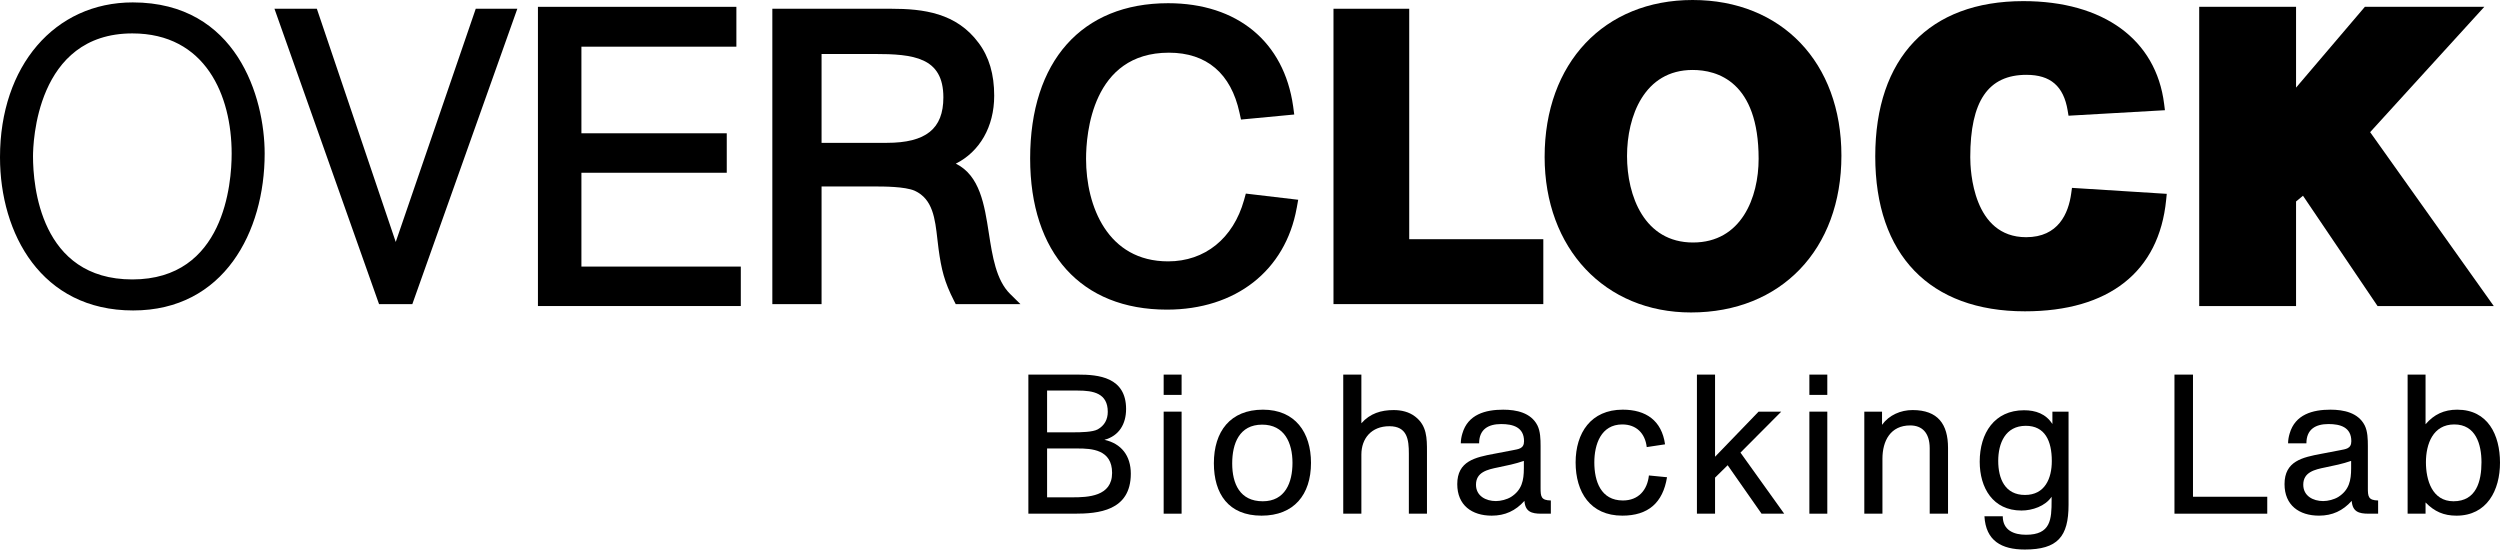
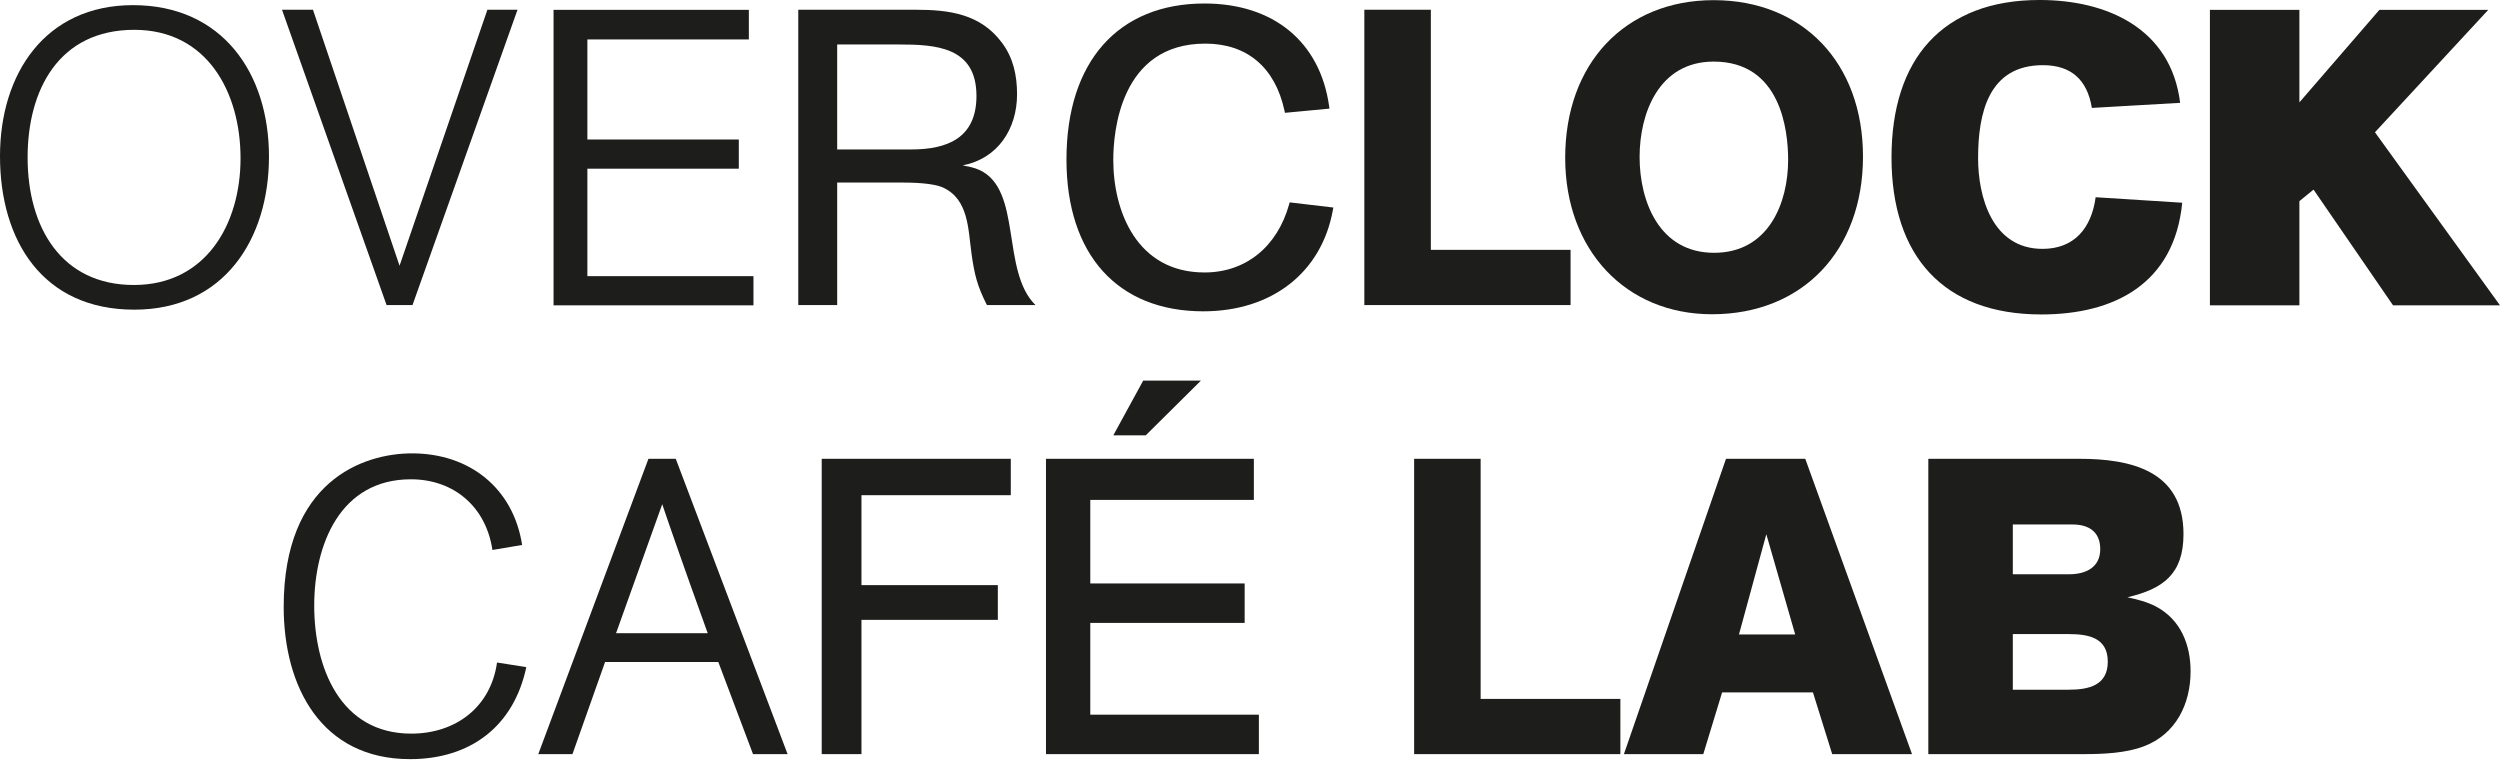
- <svg xmlns="http://www.w3.org/2000/svg" id="_Слой_1" data-name="Слой_1" version="1.1" viewBox="0 0 336 73.858">
-   <path d="M151.347,54.979c0-4.315-3.76-4.632-6.436-4.632h-6.698v18.692h6.195c3.152,0,7.573-.344,7.573-5.375,0-2.41-1.27-4.051-3.548-4.553,1.985-.53,2.913-2.147,2.913-4.132ZM149.466,63.559c0,3.176-3.257,3.282-5.348,3.282h-3.389v-6.565h4.104c1.88,0,4.633.132,4.633,3.283ZM147.533,57.707c-.662.371-2.276.397-3.229.397h-3.575v-5.612h4.131c2.066,0,4.025.344,4.025,2.859,0,1.032-.45,1.852-1.351,2.356Z" />
-   <rect x="156.396" y="55.324" width="2.41" height="13.715" />
-   <rect x="156.396" y="50.347" width="2.41" height="2.727" />
-   <path d="M169.552,69.304c4.343,0,6.646-2.807,6.646-7.095,0-4.079-2.118-7.149-6.459-7.149-4.396,0-6.594,2.939-6.594,7.201,0,4.103,1.96,7.043,6.407,7.043ZM169.633,57.071c2.991,0,4.077,2.437,4.077,5.138,0,2.648-.979,5.162-3.997,5.162-3.072,0-4.105-2.357-4.105-5.083,0-2.674.953-5.216,4.026-5.216Z" />
-   <path d="M191.785,69.039v-8.314c0-1.827,0-3.521-1.588-4.738-.821-.635-1.853-.874-2.886-.874-1.694,0-3.177.45-4.342,1.775v-6.54h-2.437v18.692h2.437v-7.943c0-2.172,1.35-3.813,3.76-3.813,2.409,0,2.621,1.801,2.621,3.68v8.076h2.435Z" />
-   <path d="M203.296,60.514l-2.489.476c-2.542.477-4.951.98-4.951,4.078,0,2.833,1.959,4.236,4.633,4.236,1.801,0,3.203-.662,4.396-1.985.104,1.456.952,1.721,2.25,1.721h1.298v-1.775c-1.323-.026-1.378-.529-1.378-1.694v-5.613c0-.926-.027-1.985-.424-2.78-.874-1.721-2.833-2.117-4.606-2.117-2.385,0-4.741.635-5.482,3.202-.132.425-.211.901-.211,1.323h2.462c0-1.879,1.217-2.593,2.966-2.593,1.589,0,3.071.423,3.071,2.302,0,1.033-.768,1.059-1.536,1.219ZM204.806,62.948c0,1.617-.264,2.913-1.721,3.84-.556.344-1.377.556-2.038.556-1.35,0-2.674-.687-2.674-2.198,0-1.694,1.535-2.039,2.965-2.329,1.165-.239,2.33-.476,3.469-.873v1.005Z" />
-   <path d="M218.038,57.045c1.881,0,3.072,1.192,3.283,3.044l2.462-.371c-.449-3.202-2.567-4.659-5.692-4.659-4.262,0-6.328,3.124-6.328,7.095,0,3.972,1.96,7.149,6.275,7.149,3.469,0,5.454-1.721,6.01-5.164l-2.435-.237c-.212,1.96-1.404,3.362-3.496,3.362-2.966,0-3.84-2.595-3.84-5.11,0-2.437.9-5.11,3.76-5.11Z" />
-   <polygon points="228.067 50.347 228.067 69.039 230.503 69.039 230.503 64.193 232.198 62.526 236.752 69.039 239.796 69.039 233.919 60.831 239.399 55.324 236.355 55.324 230.503 61.386 230.503 50.347 228.067 50.347" />
-   <rect x="243.18" y="55.324" width="2.41" height="13.715" />
-   <rect x="243.18" y="50.347" width="2.41" height="2.727" />
-   <path d="M250.563,69.039h2.437v-7.387c0-2.409,1.085-4.475,3.732-4.475,1.561,0,2.62.953,2.62,3.073v8.789h2.463v-8.843c0-3.177-1.35-5.084-4.765-5.084-1.589,0-3.151.662-4.105,1.985v-1.773h-2.382v13.715Z" />
-   <path d="M278.013,67.848v-12.524h-2.17v1.669c-.874-1.378-2.252-1.855-3.814-1.855-3.97,0-5.956,3.072-5.956,6.91,0,3.521,1.773,6.567,5.612,6.567,1.456,0,3.202-.584,4.051-1.853v.476c0,2.568-.106,4.634-3.442,4.634-1.641,0-3.123-.61-3.123-2.489h-2.463c.185,3.308,2.302,4.473,5.425,4.474h.004c4.394-.001,5.876-1.721,5.876-6.01ZM272.161,66.523c-2.7,0-3.6-2.198-3.6-4.58,0-2.358.953-4.714,3.706-4.714,2.568,0,3.496,2.013,3.496,4.74,0,2.33-.927,4.553-3.602,4.553Z" />
-   <polygon points="292.248 50.347 292.248 69.039 304.719 69.039 304.719 66.763 294.737 66.763 294.737 50.347 292.248 50.347" />
-   <path d="M318.241,65.57v-5.613c0-.926-.026-1.985-.423-2.78-.874-1.721-2.834-2.117-4.607-2.117-2.383,0-4.74.635-5.481,3.202-.132.425-.212.901-.212,1.323h2.463c0-1.879,1.217-2.593,2.966-2.593,1.588,0,3.071.423,3.071,2.302,0,1.033-.768,1.059-1.536,1.219l-2.489.476c-2.542.477-4.952.98-4.952,4.078,0,2.833,1.96,4.236,4.634,4.236,1.8,0,3.202-.662,4.395-1.985.105,1.456.953,1.721,2.251,1.721h1.298v-1.775c-1.324-.026-1.379-.529-1.379-1.694ZM315.992,62.948c0,1.617-.265,2.913-1.721,3.84-.557.344-1.378.556-2.039.556-1.35,0-2.673-.687-2.673-2.198,0-1.694,1.535-2.039,2.964-2.329,1.165-.239,2.33-.476,3.469-.873v1.005Z" />
-   <path d="M330.255,55.06c-1.773,0-3.124.635-4.261,1.959v-6.671h-2.41v18.692h2.41v-1.509c1.192,1.218,2.434,1.774,4.155,1.774,4.104,0,5.851-3.415,5.851-7.123,0-3.706-1.614-7.121-5.745-7.121ZM329.751,67.37c-2.886,0-3.706-2.885-3.706-5.242,0-2.463.953-5.084,3.812-5.084,2.886,0,3.654,2.673,3.654,5.084,0,2.541-.688,5.242-3.76,5.242Z" />
-   <path d="M0,21.15c.007,10.245,5.54,20.575,17.893,20.575,12.21,0,17.678-10.588,17.678-21.079C35.571,13.098,31.836.324,17.84.324,7.338.324.003,8.877,0,21.123v.027ZM17.786,4.491c9.84,0,13.349,8.344,13.349,16.154,0,3.967-.963,16.911-13.349,16.911-12.386,0-13.349-12.655-13.349-16.533,0-1.692.375-16.532,13.349-16.532Z" />
-   <polygon points="42.584 1.176 36.887 1.176 50.943 40.871 55.418 40.871 69.529 1.176 63.941 1.176 53.187 32.519 42.584 1.176" />
-   <polygon points="98.97 6.274 98.97 .918 72.299 .918 72.299 41.131 99.564 41.131 99.564 35.828 78.142 35.828 78.142 23.218 97.676 23.218 97.676 17.914 78.142 17.914 78.142 6.274 98.97 6.274" />
-   <path d="M133.621,12.875c0-2.903-.687-5.232-2.099-7.112-2.98-4.031-7.412-4.587-11.757-4.587h-15.963v39.695h6.616v-15.809h7.186c1.102,0,4.031,0,5.335.576,2.436,1.118,2.735,3.75,3.049,6.54.051.445.1.885.159,1.313.375,2.724.765,4.372,2.078,6.944l.223.436h8.695l-1.386-1.368c-1.879-1.855-2.376-5.066-2.857-8.168-.589-3.807-1.198-7.742-4.438-9.341,3.2-1.604,5.158-4.954,5.158-9.118ZM119.17,19.198h-8.752V7.255h7.08c5.264,0,9.291.43,9.291,5.836,0,4.224-2.35,6.107-7.619,6.107Z" />
-   <path d="M174.279,27.956l.199-1.108-7.038-.83-.241.873c-1.448,5.159-5.262,8.237-10.204,8.237-8.14,0-11.028-7.423-11.028-13.781,0-3.346.804-14.266,11.135-14.266,5.068,0,8.349,2.79,9.488,8.071l.2.916,7.156-.677-.147-1.098c-1.224-8.68-7.507-13.862-16.805-13.862-11.61,0-18.542,7.799-18.542,20.863,0,12.724,6.872,20.32,18.379,20.32,9.239,0,15.924-5.233,17.446-13.658Z" />
-   <polygon points="189.399 1.176 179.221 1.176 179.221 40.871 207.421 40.871 207.421 32.149 189.399 32.149 189.399 1.176" />
-   <path d="M207.597,21.078c0,12.316,8.091,20.917,19.675,20.917,12.091,0,20.214-8.471,20.214-21.079C247.487,8.406,239.453.003,227.495,0h-.011c-11.894.003-19.886,8.473-19.886,21.078ZM236.359,21.347c0,5.187-2.309,11.245-8.816,11.245-6.547,0-8.87-6.261-8.87-11.622,0-5.335,2.308-11.567,8.816-11.567,3.312,0,8.87,1.552,8.87,11.944Z" />
-   <path d="M272.367,10.059c3.225,0,4.98,1.521,5.525,4.784l.117.708,12.957-.738-.107-.85c-1.078-8.647-8.153-13.812-18.923-13.812-12.647,0-19.902,7.607-19.902,20.871,0,13.231,7.333,20.819,20.118,20.819,11.283,0,18.024-5.314,18.978-14.965l.083-.824-12.74-.802-.101.736c-.368,2.688-1.717,5.893-6.058,5.893-7.149,0-7.511-8.955-7.511-10.749,0-7.554,2.405-11.073,7.564-11.073Z" />
-   <polygon points="318.547 17.761 333.889 .918 317.837 .918 308.59 11.777 308.59 .918 295.573 .918 295.573 41.131 308.59 41.131 308.59 27.078 309.521 26.308 319.543 41.131 335.162 41.131 318.547 17.761" />
+ <svg xmlns="http://www.w3.org/2000/svg" id="_Слой_1" data-name="Слой_1" version="1.1" viewBox="0 0 354.268 107.576">
+   <defs>
+     <style>
+       .st0 {
+         fill: #1d1d1b;
+       }
+     </style>
+   </defs>
+   <g>
+     <path class="st0" d="M18.85.729C6.402.729,0,10.451,0,22.127c0,11.974,6.046,21.756,19.029,21.756,12.685,0,19.087-9.959,19.087-21.695C38.117,10.332,31.478.729,18.85.729ZM18.969,40.385c-10.196,0-15.056-8.062-15.056-18.078,0-9.603,4.447-18.081,15.117-18.081,10.314,0,15.056,8.834,15.056,18.199s-4.921,17.96-15.117,17.96Z" />
+     <polygon class="st0" points="58.456 43.23 73.336 1.38 69.068 1.38 56.619 37.658 44.348 1.38 39.961 1.38 54.78 43.23 58.456 43.23" />
+     <polygon class="st0" points="106.771 39.134 83.236 39.134 83.236 23.904 104.695 23.904 104.695 19.769 83.236 19.769 83.236 5.589 106.117 5.589 106.117 1.395 78.442 1.395 78.442 43.269 106.771 43.269 106.771 39.134" />
+     <path class="st0" d="M138.789,24.085c-.772-.356-1.541-.474-2.371-.653,4.979-.948,7.706-5.156,7.706-10.077,0-2.666-.535-5.156-2.134-7.29-3.025-4.092-7.469-4.684-12.211-4.684h-16.658v41.85h5.514v-17.367h8.773c1.955,0,4.742.058,6.223.711,3.617,1.66,3.557,5.867,4.031,9.305.416,3.025.83,4.684,2.195,7.35h6.876c-4.921-4.861-1.839-16.361-7.943-19.145ZM129.125,21.179h-10.491V6.302h8.654c5.274,0,11.083.295,11.083,7.29,0,5.988-4.149,7.587-9.247,7.587Z" />
+     <path class="st0" d="M182.676,28.968c-1.693,6.038-6.176,9.642-11.991,9.642-9.539,0-12.925-8.591-12.925-15.947,0-3.865.94-16.482,13.044-16.482,5.911,0,9.895,3.375,11.216,9.501l.066.306,6.308-.596-.05-.367c-1.285-9.098-7.885-14.53-17.659-14.53-12.247,0-19.559,8.263-19.559,22.106,0,13.474,7.246,21.516,19.382,21.516,9.732,0,16.769-5.495,18.368-14.34l.066-.369-6.187-.731-.08.289Z" />
+     <polygon class="st0" points="222.56 35.405 202.761 35.405 202.761 1.38 193.337 1.38 193.337 43.23 222.56 43.23 222.56 35.405" />
+     <path class="st0" d="M242.601,44.532c12.798,0,21.398-8.98,21.398-22.343C263.999,8.93,255.496.022,242.838.022c-12.583,0-21.039,8.98-21.039,22.343,0,13.052,8.555,22.167,20.802,22.167ZM232.342,22.246c0-6.237,2.749-13.518,10.496-13.518,9.526,0,10.554,9.744,10.554,13.934,0,6.071-2.749,13.162-10.496,13.162-7.789,0-10.554-7.315-10.554-13.579Z" />
+     <path class="st0" d="M289.262,44.561c10.314,0,18.85-4.318,19.975-15.834l-12.269-.778c-.593,4.377-3.022,7.317-7.527,7.317-7.174,0-9.131-7.437-9.131-12.835,0-6.419,1.483-13.195,9.189-13.195,4.031,0,6.283,2.098,6.934,6.056l12.509-.72c-1.304-10.556-10.375-14.573-19.917-14.573-13.81,0-20.984,8.397-20.984,22.311,0,13.973,7.35,22.25,21.221,22.25Z" />
+     <polygon class="st0" points="336.548 18.744 352.606 1.395 337.18 1.395 325.84 14.506 325.84 1.395 313.16 1.395 313.16 43.269 325.84 43.269 325.84 28.502 327.844 26.869 339.112 43.269 354.268 43.269 336.548 18.744" />
+   </g>
+   <path class="st0" d="M58.279,103.961c-10.077,0-13.752-9.366-13.752-18.139,0-8.654,3.675-17.902,13.694-17.902,6.165,0,10.67,3.97,11.558,10.016l4.21-.711c-1.246-8.062-7.469-12.98-15.591-12.98-6.995,0-18.197,3.97-18.197,21.753,0,11.323,5.335,21.577,17.902,21.577,8.536,0,14.701-4.624,16.479-13.041l-4.149-.651c-.891,6.341-5.87,10.077-12.153,10.077Z" />
+   <path class="st0" d="M91.888,65.015l-15.611,41.85h4.844l4.624-13.058h16.043l4.919,13.058h4.902l-15.85-41.85h-3.871ZM100.289,89.731h-12.991l6.545-18.28c.709,2.099,2.644,7.746,6.446,18.28Z" />
+   <polygon class="st0" points="116.442 106.864 122.075 106.864 122.075 87.838 141.4 87.838 141.4 82.917 122.075 82.917 122.075 70.173 143.236 70.173 143.236 65.015 116.442 65.015 116.442 106.864" />
+   <polygon class="st0" points="154.501 88.27 176.376 88.27 176.376 82.679 154.501 82.679 154.501 70.839 177.68 70.839 177.68 65.015 148.223 65.015 148.223 106.864 178.391 106.864 178.391 101.274 154.501 101.274 154.501 88.27" />
+   <polygon class="st0" points="162 53.935 157.763 61.694 162.356 61.694 170.181 53.935 162 53.935" />
+   <polygon class="st0" points="209.816 65.015 200.393 65.015 200.393 106.864 229.618 106.864 229.618 99.04 209.816 99.04 209.816 65.015" />
+   <path class="st0" d="M255.818,65.015h-11.232l-14.306,41.391-.16.458h11.249l2.666-8.744h12.873l2.652,8.5.074.244h11.312l-15.043-41.619-.085-.23ZM254.392,89.908h-7.968l3.876-14.205,4.092,14.205Z" />
+   <path class="st0" d="M305.504,85.941c-1.246-.653-2.669-1.009-4.031-1.304,5.04-1.186,7.943-3.262,7.943-8.952,0-9.01-7.469-10.67-14.759-10.67h-21.4v41.85h21.933c2.787,0,6.046-.119,8.654-1.125,4.505-1.72,6.578-5.988,6.578-10.612,0-3.794-1.423-7.35-4.919-9.187ZM285.231,74.323h8.478c2.25,0,3.91,1.006,3.91,3.496,0,2.608-2.073,3.557-4.384,3.557h-8.004v-7.053ZM293.174,97.736h-7.943v-7.882h7.882c2.787,0,5.575.474,5.575,3.912,0,3.377-2.73,3.97-5.514,3.97Z" />
</svg>
